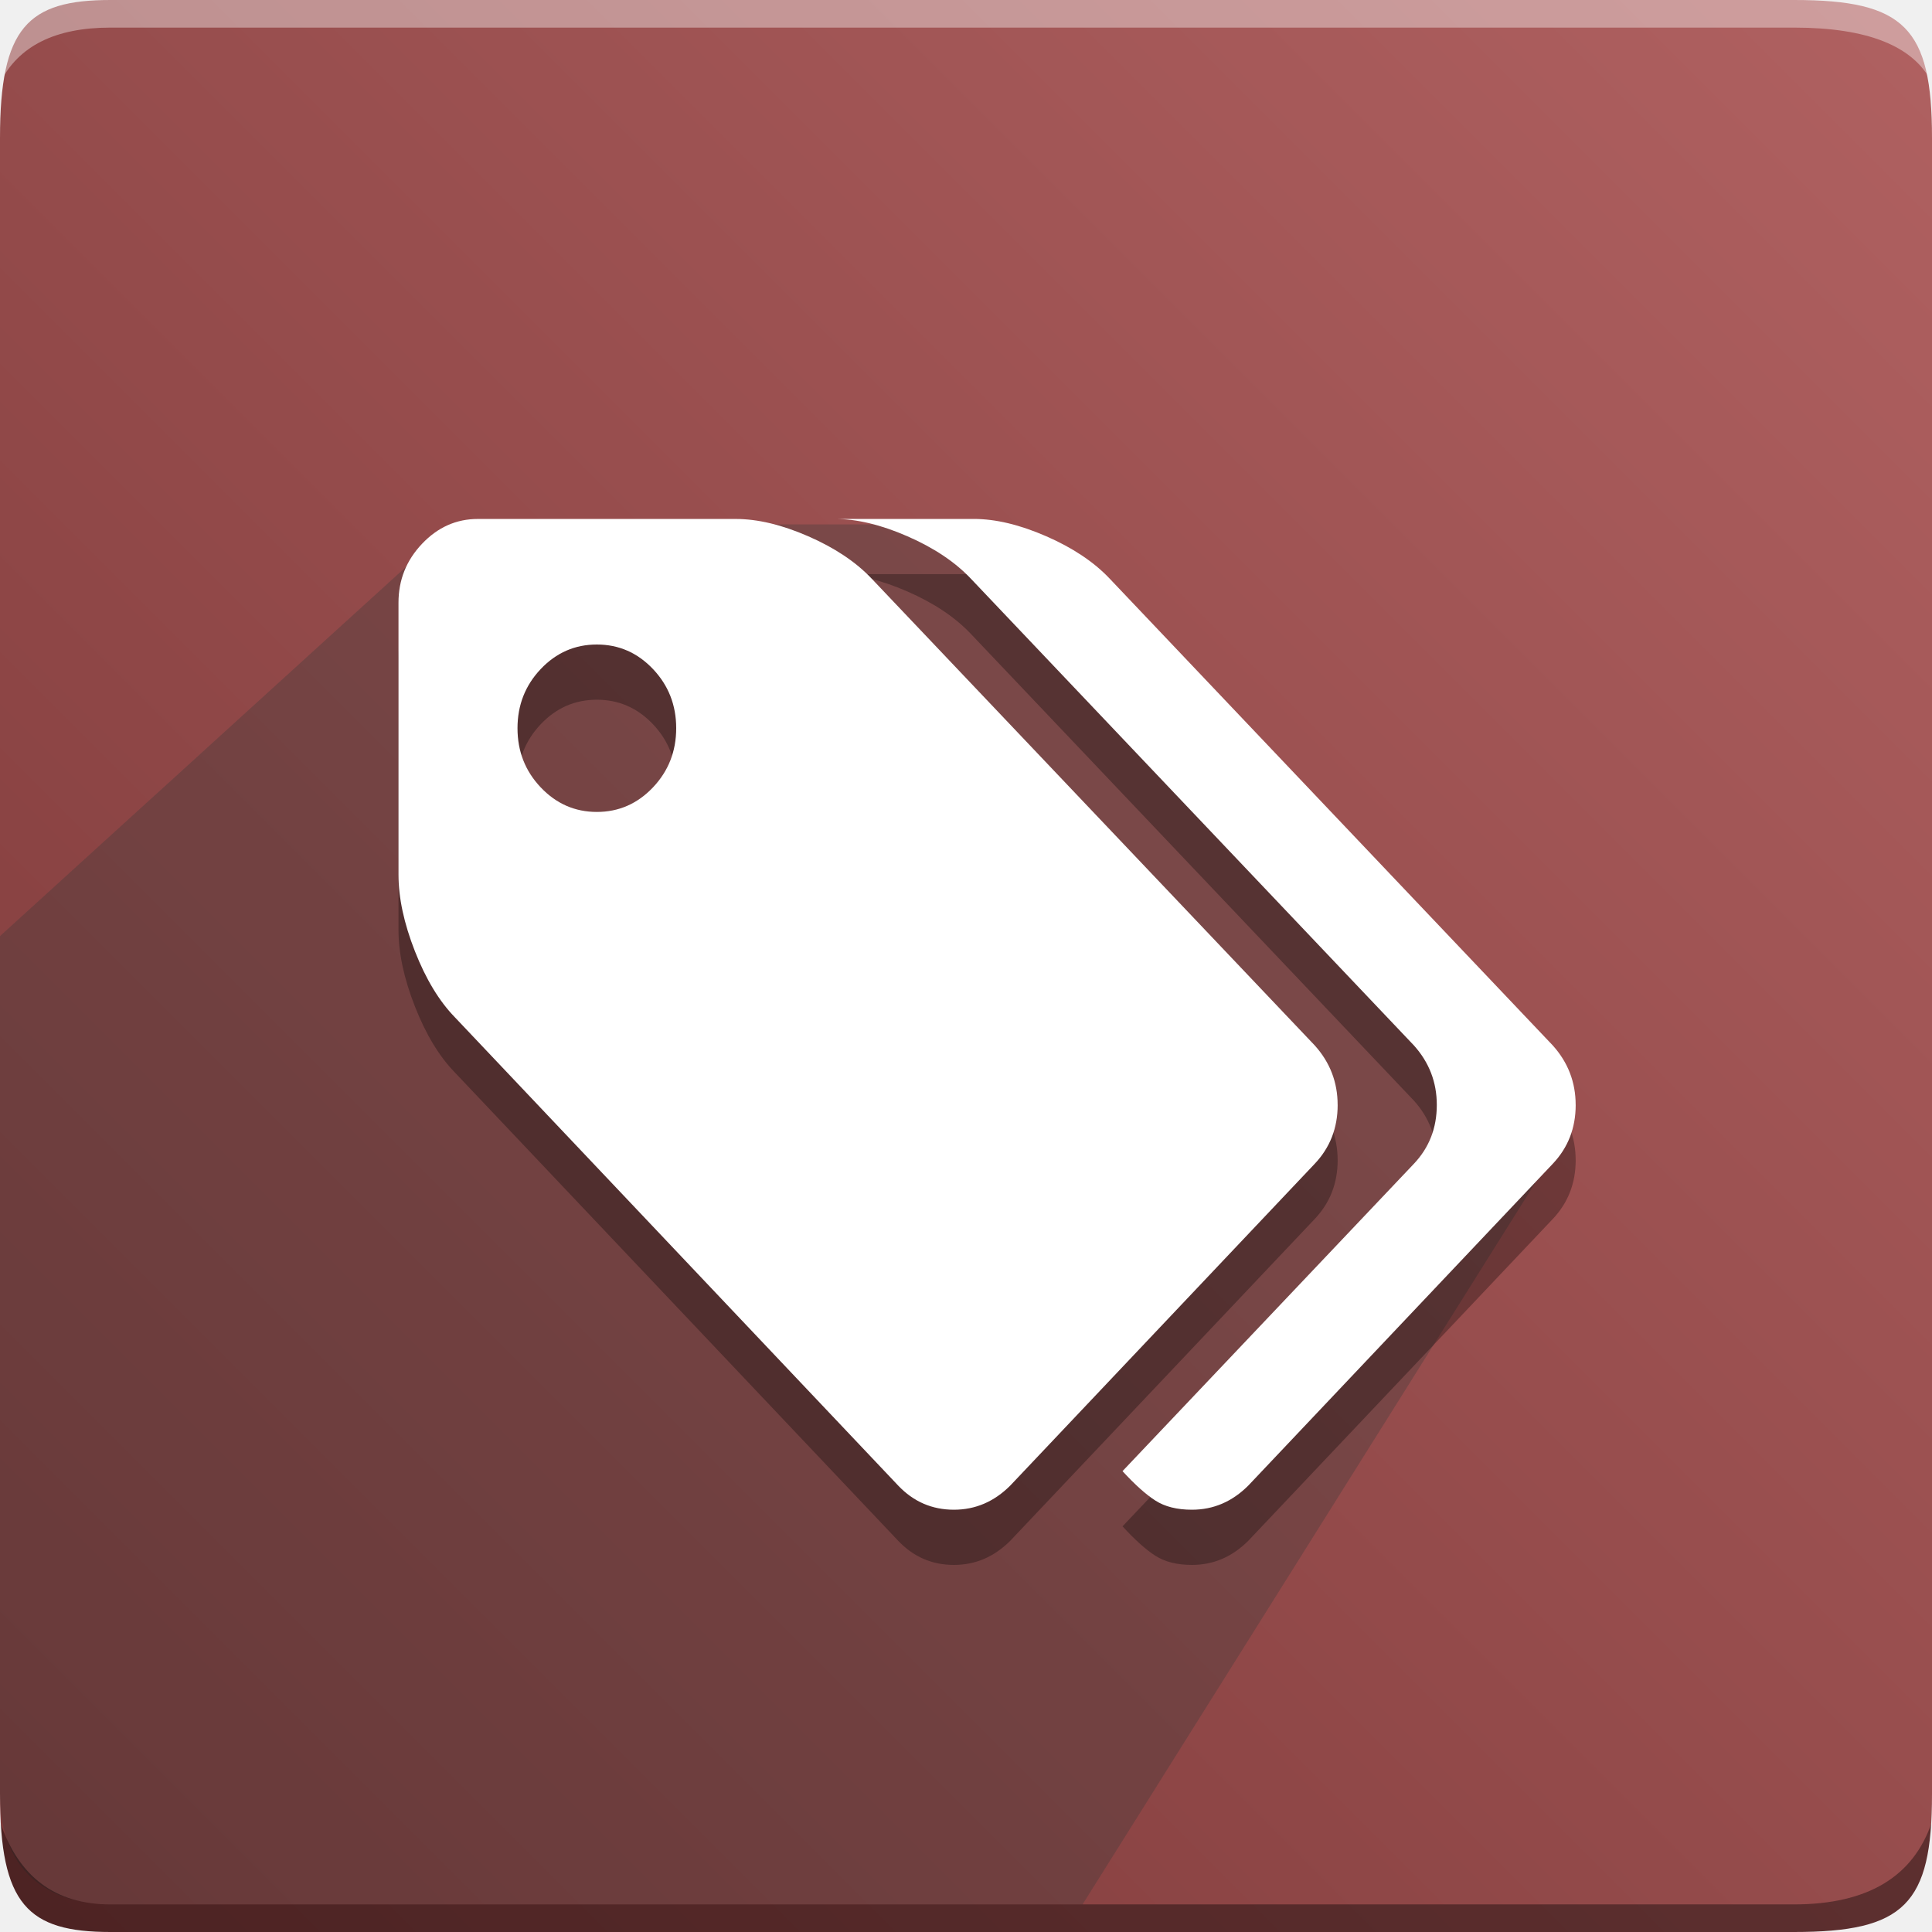
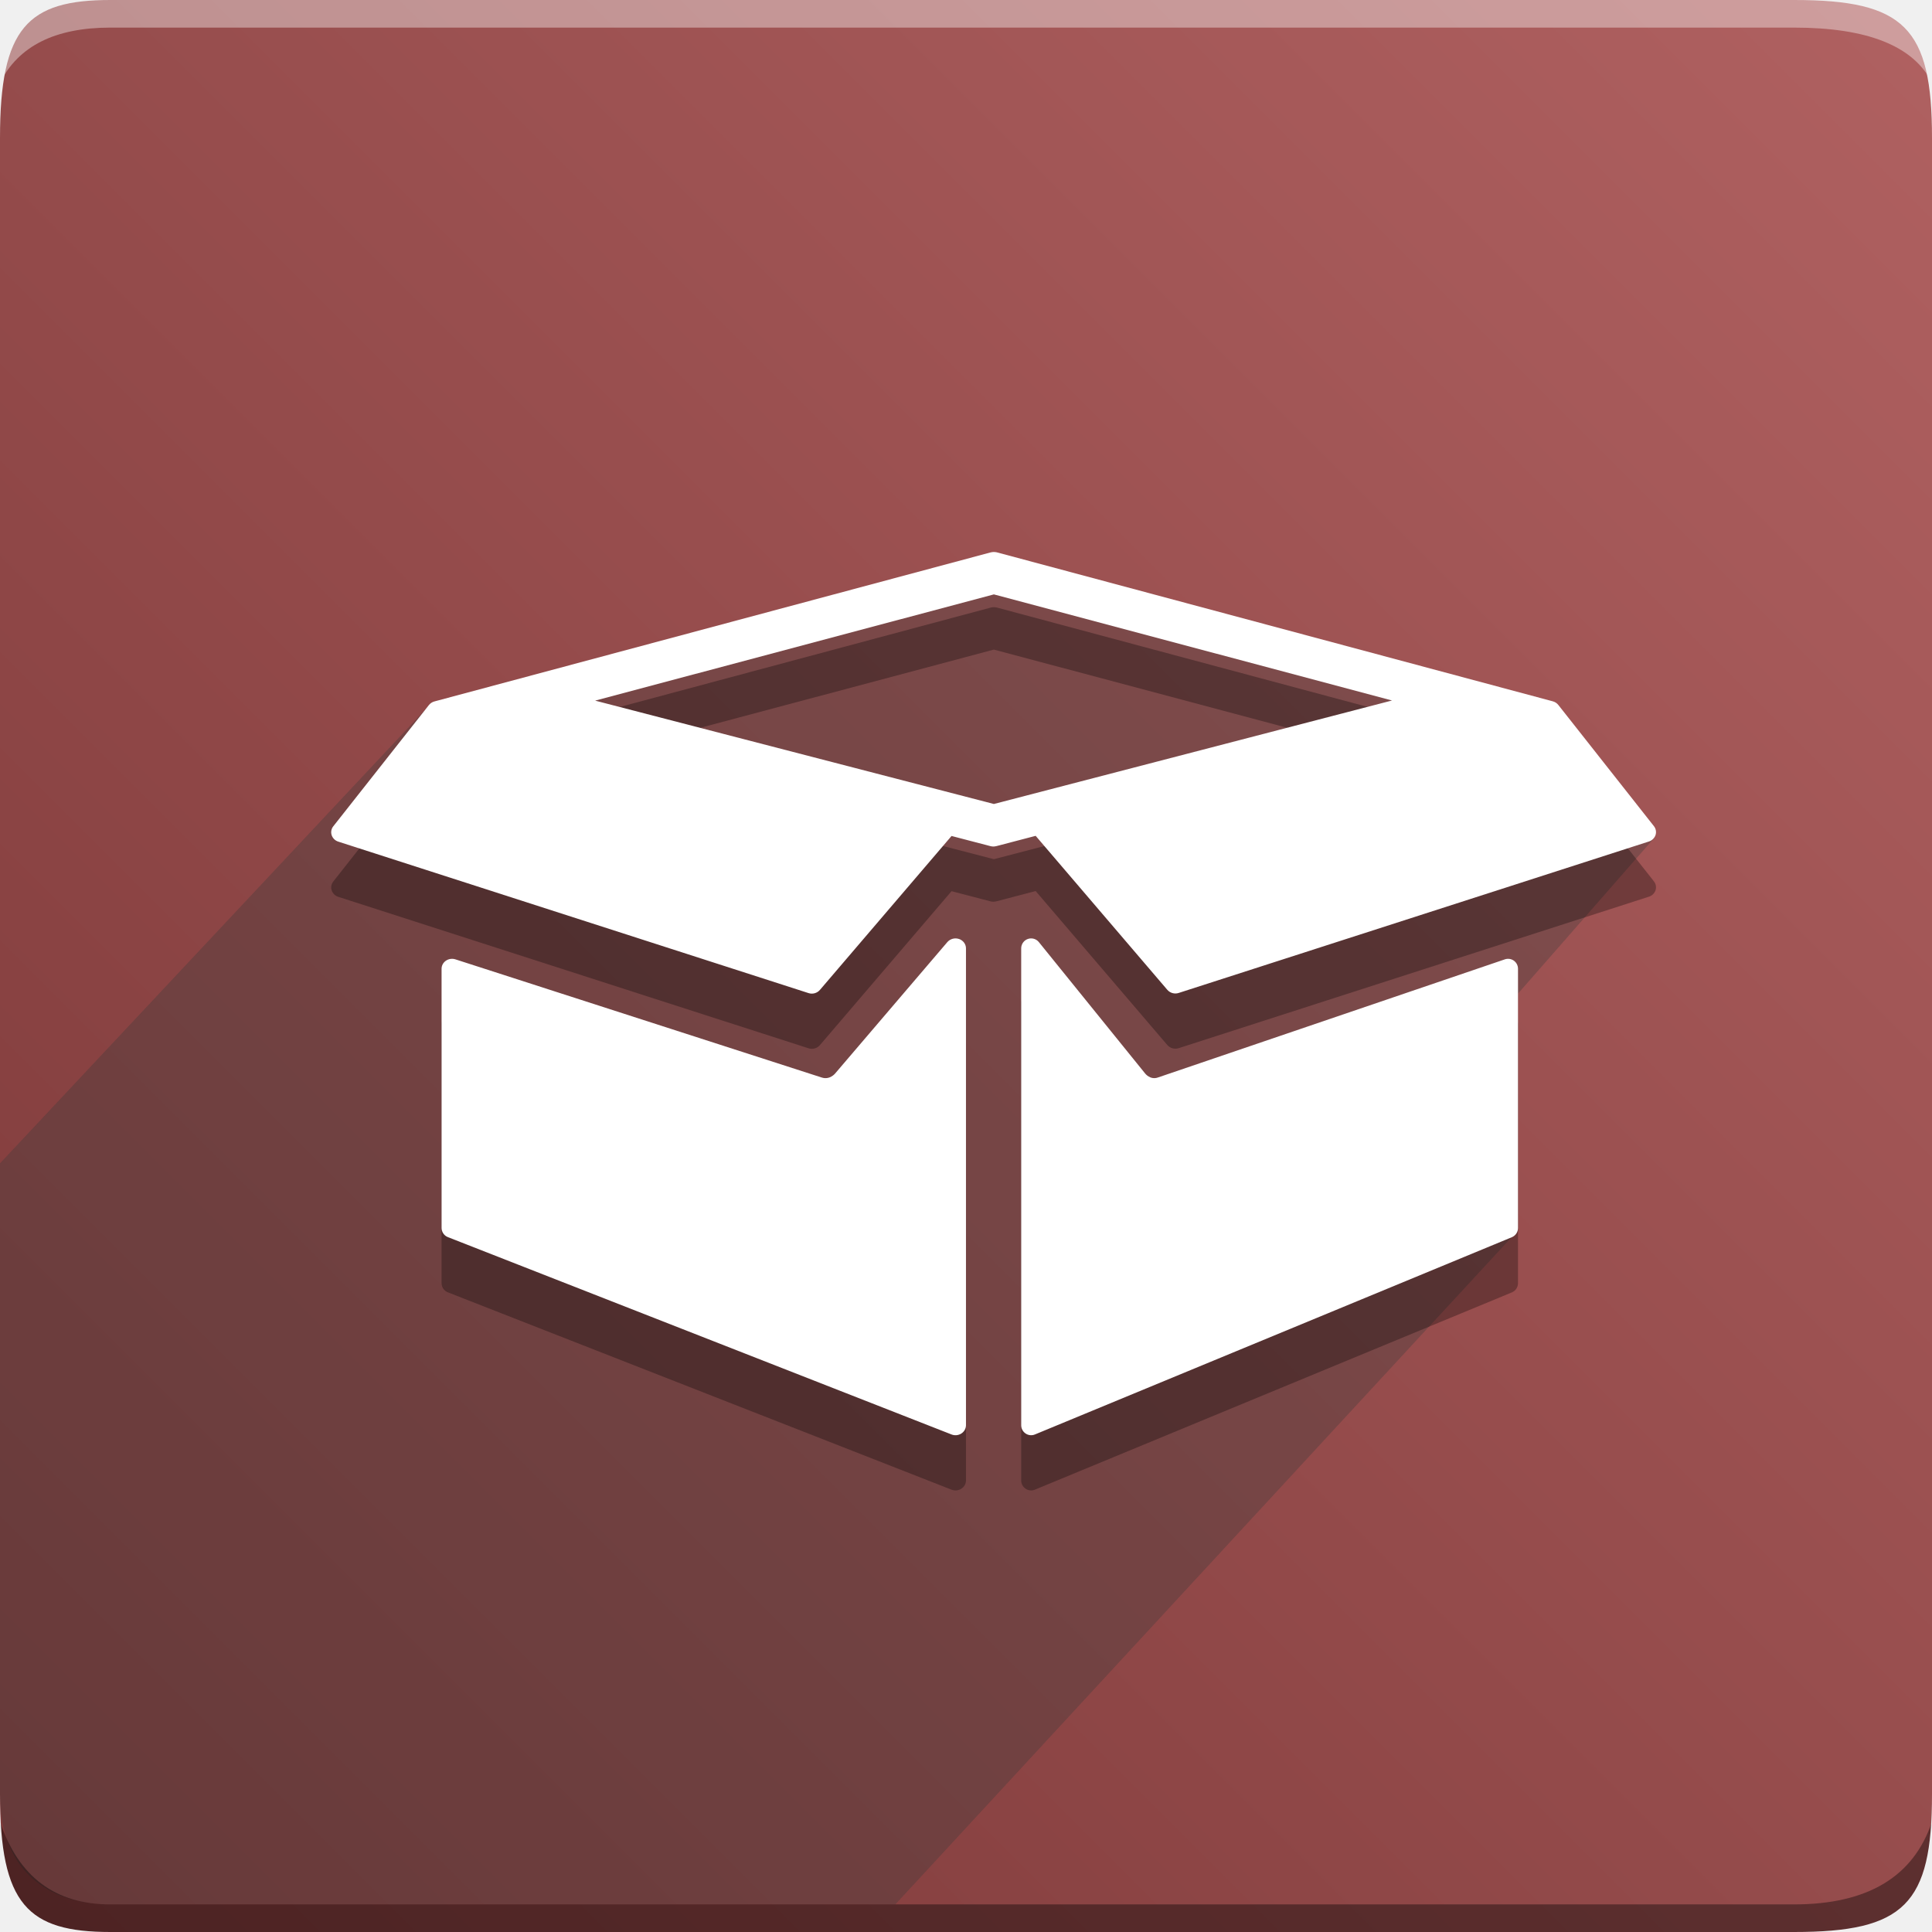
- <svg xmlns="http://www.w3.org/2000/svg" xmlns:xlink="http://www.w3.org/1999/xlink" width="70" height="70">
+ <svg xmlns="http://www.w3.org/2000/svg" xmlns:xlink="http://www.w3.org/1999/xlink" width="70" height="70" viewBox="0 0 70 70">
  <defs>
    <path id="a" d="M4 0h61c4 0 5 1 5 5v60c0 4-1 5-5 5H4c-3 0-4-1-4-5V5c0-4 1-5 4-5z" />
    <linearGradient id="c" x1="100%" x2="0%" y1="0%" y2="100%">
      <stop offset="0%" stop-color="#B06161" />
      <stop offset="45.785%" stop-color="#984E4E" />
      <stop offset="100%" stop-color="#7C3838" />
    </linearGradient>
-     <path id="d" d="M48.466 42.033c0 .837-.277 1.548-.831 2.133L36.606 55.823c-.584.585-1.265.877-2.044.877-.793 0-1.467-.292-2.021-.877l-16.06-16.965c-.569-.585-1.051-1.382-1.448-2.393s-.595-1.935-.595-2.773v-9.857c0-.821.284-1.532.853-2.132.569-.6 1.243-.9 2.021-.9h9.344c.794 0 1.67.209 2.628.627.959.419 1.722.928 2.291 1.528l16.06 16.919c.554.616.83 1.335.83 2.156zM24.5 28.385c0-.838-.28-1.552-.842-2.145-.562-.592-1.24-.888-2.033-.888-.794 0-1.471.296-2.033.888-.561.593-.842 1.307-.842 2.145 0 .837.28 1.552.842 2.144.562.592 1.24.889 2.033.889.794 0 1.471-.297 2.033-.889.561-.592.842-1.307.842-2.144zm32.59 13.648c0 .837-.276 1.548-.83 2.133L45.23 55.823c-.584.585-1.265.877-2.044.877-.539 0-.98-.11-1.325-.332-.344-.22-.74-.576-1.19-1.066l10.557-11.136c.554-.585.83-1.296.83-2.133 0-.821-.276-1.54-.83-2.156l-16.06-16.919c-.57-.6-1.333-1.11-2.291-1.528-.958-.418-1.834-.628-2.628-.628h5.031c.794 0 1.67.21 2.628.628.959.419 1.722.928 2.291 1.528l16.06 16.919c.554.616.83 1.335.83 2.156z" />
-     <path id="e" d="M48.466 40.033c0 .837-.277 1.548-.831 2.133L36.606 53.823c-.584.585-1.265.877-2.044.877-.793 0-1.467-.292-2.021-.877l-16.06-16.965c-.569-.585-1.051-1.382-1.448-2.393s-.595-1.935-.595-2.773v-9.857c0-.821.284-1.532.853-2.132.569-.6 1.243-.9 2.021-.9h9.344c.794 0 1.67.209 2.628.627.959.419 1.722.928 2.291 1.528l16.06 16.919c.554.616.83 1.335.83 2.156zM24.5 26.385c0-.838-.28-1.552-.842-2.145-.562-.592-1.24-.888-2.033-.888-.794 0-1.471.296-2.033.888-.561.593-.842 1.307-.842 2.145 0 .837.28 1.552.842 2.144.562.592 1.24.889 2.033.889.794 0 1.471-.297 2.033-.889.561-.592.842-1.307.842-2.144zm32.59 13.648c0 .837-.276 1.548-.83 2.133L45.23 53.823c-.584.585-1.265.877-2.044.877-.539 0-.98-.11-1.325-.332-.344-.22-.74-.576-1.19-1.066l10.557-11.136c.554-.585.83-1.296.83-2.133 0-.821-.276-1.54-.83-2.156l-16.06-16.919c-.57-.6-1.333-1.11-2.291-1.528-.958-.418-1.834-.628-2.628-.628h5.031c.794 0 1.67.21 2.628.628.959.419 1.722.928 2.291 1.528l16.06 16.919c.554.616.83 1.335.83 2.156z" />
  </defs>
  <g fill="none" fill-rule="evenodd">
    <mask id="b" fill="#fff">
      <use xlink:href="#a" />
    </mask>
    <g mask="url(#b)">
      <path fill="url(#c)" d="M0 0H70V70H0z" />
      <path fill="#FFF" fill-opacity=".383" d="M4 1h61c2.667 0 4.333.667 5 2V0H0v3c.667-1.333 2-2 4-2z" />
-       <path fill="#393939" d="M4 69c-2 0-4-1-4-4V33.916L16.402 19h19.682L56.79 41 39.224 69H4z" opacity=".324" />
+       <path fill="#393939" d="M32.44 69H4c-2 0-4-1-4-4V42.15l15.632-16.68L36 21l16 4 7.943 5.353L55 36v8.576L32.44 69z" opacity=".33" />
      <path fill="#000" fill-opacity=".383" d="M4 69h61c2.667 0 4.333-1 5-3v4H0v-4c.667 2 2 3 4 3z" />
-       <use fill="#000" fill-rule="nonzero" opacity=".3" xlink:href="#d" />
-       <use fill="#FFF" fill-rule="nonzero" xlink:href="#e" />
+       <path fill="#000" fill-rule="nonzero" d="M54.85 36.807a.36.36 0 0 1 .15.293v9.393a.36.36 0 0 1-.222.333l-17.28 7.147a.357.357 0 0 1-.338-.034.36.36 0 0 1-.16-.3V36.36a.36.36 0 0 1 .64-.226l3.85 4.76s.182.243.462.146c.334-.115 12.572-4.281 12.572-4.281a.36.36 0 0 1 .326.048zm5.075-4.873a.345.345 0 0 1 .058.322.369.369 0 0 1-.24.233l-17.035 5.487a.387.387 0 0 1-.415-.114l-4.769-5.578-1.413.37-.021.004a.396.396 0 0 1-.2 0l-1.414-.369-4.769 5.578a.387.387 0 0 1-.415.114l-17.035-5.487a.369.369 0 0 1-.24-.233.344.344 0 0 1 .058-.322l3.466-4.395a.379.379 0 0 1 .2-.13l20.146-5.398a.484.484 0 0 1 .226-.005L56.26 27.41c.08.021.15.067.2.13l3.466 4.395zM36.01 31.13l14.426-3.75-14.426-3.844-14.447 3.849L36.01 31.13zm-1.264 4.89c.152.052.253.188.253.34v17.28c0 .12-.063.232-.169.3a.394.394 0 0 1-.356.033l-18.24-7.147a.36.36 0 0 1-.235-.333V37.1c0-.116.059-.225.159-.293a.398.398 0 0 1 .343-.048s12.918 4.166 13.27 4.281c.297.097.488-.146.488-.146l4.065-4.76a.393.393 0 0 1 .422-.113z" opacity=".3" />
+       <path fill="#FFF" fill-rule="nonzero" d="M54.85 34.807a.36.36 0 0 1 .15.293v9.393a.36.36 0 0 1-.222.333l-17.28 7.147a.357.357 0 0 1-.338-.034.36.36 0 0 1-.16-.3V34.36a.36.36 0 0 1 .64-.226l3.85 4.76s.182.243.462.146c.334-.115 12.572-4.281 12.572-4.281a.36.36 0 0 1 .326.048zm5.075-4.873a.345.345 0 0 1 .058.322.369.369 0 0 1-.24.233l-17.035 5.487a.387.387 0 0 1-.415-.114l-4.769-5.578-1.413.37-.021.004a.396.396 0 0 1-.2 0l-1.414-.369-4.769 5.578a.387.387 0 0 1-.415.114l-17.035-5.487a.369.369 0 0 1-.24-.233.344.344 0 0 1 .058-.322l3.466-4.395a.379.379 0 0 1 .2-.13l20.146-5.398a.484.484 0 0 1 .226-.005L56.26 25.41c.08.021.15.067.2.13l3.466 4.395zM36.01 29.13l14.426-3.75-14.426-3.844-14.447 3.849L36.01 29.13zm-1.264 4.89c.152.052.253.188.253.34v17.28c0 .12-.063.232-.169.3a.394.394 0 0 1-.356.033l-18.24-7.147a.36.36 0 0 1-.235-.333V35.1c0-.116.059-.225.159-.293a.398.398 0 0 1 .343-.048s12.918 4.166 13.27 4.281c.297.097.488-.146.488-.146l4.065-4.76a.393.393 0 0 1 .422-.113z" />
    </g>
  </g>
</svg>
